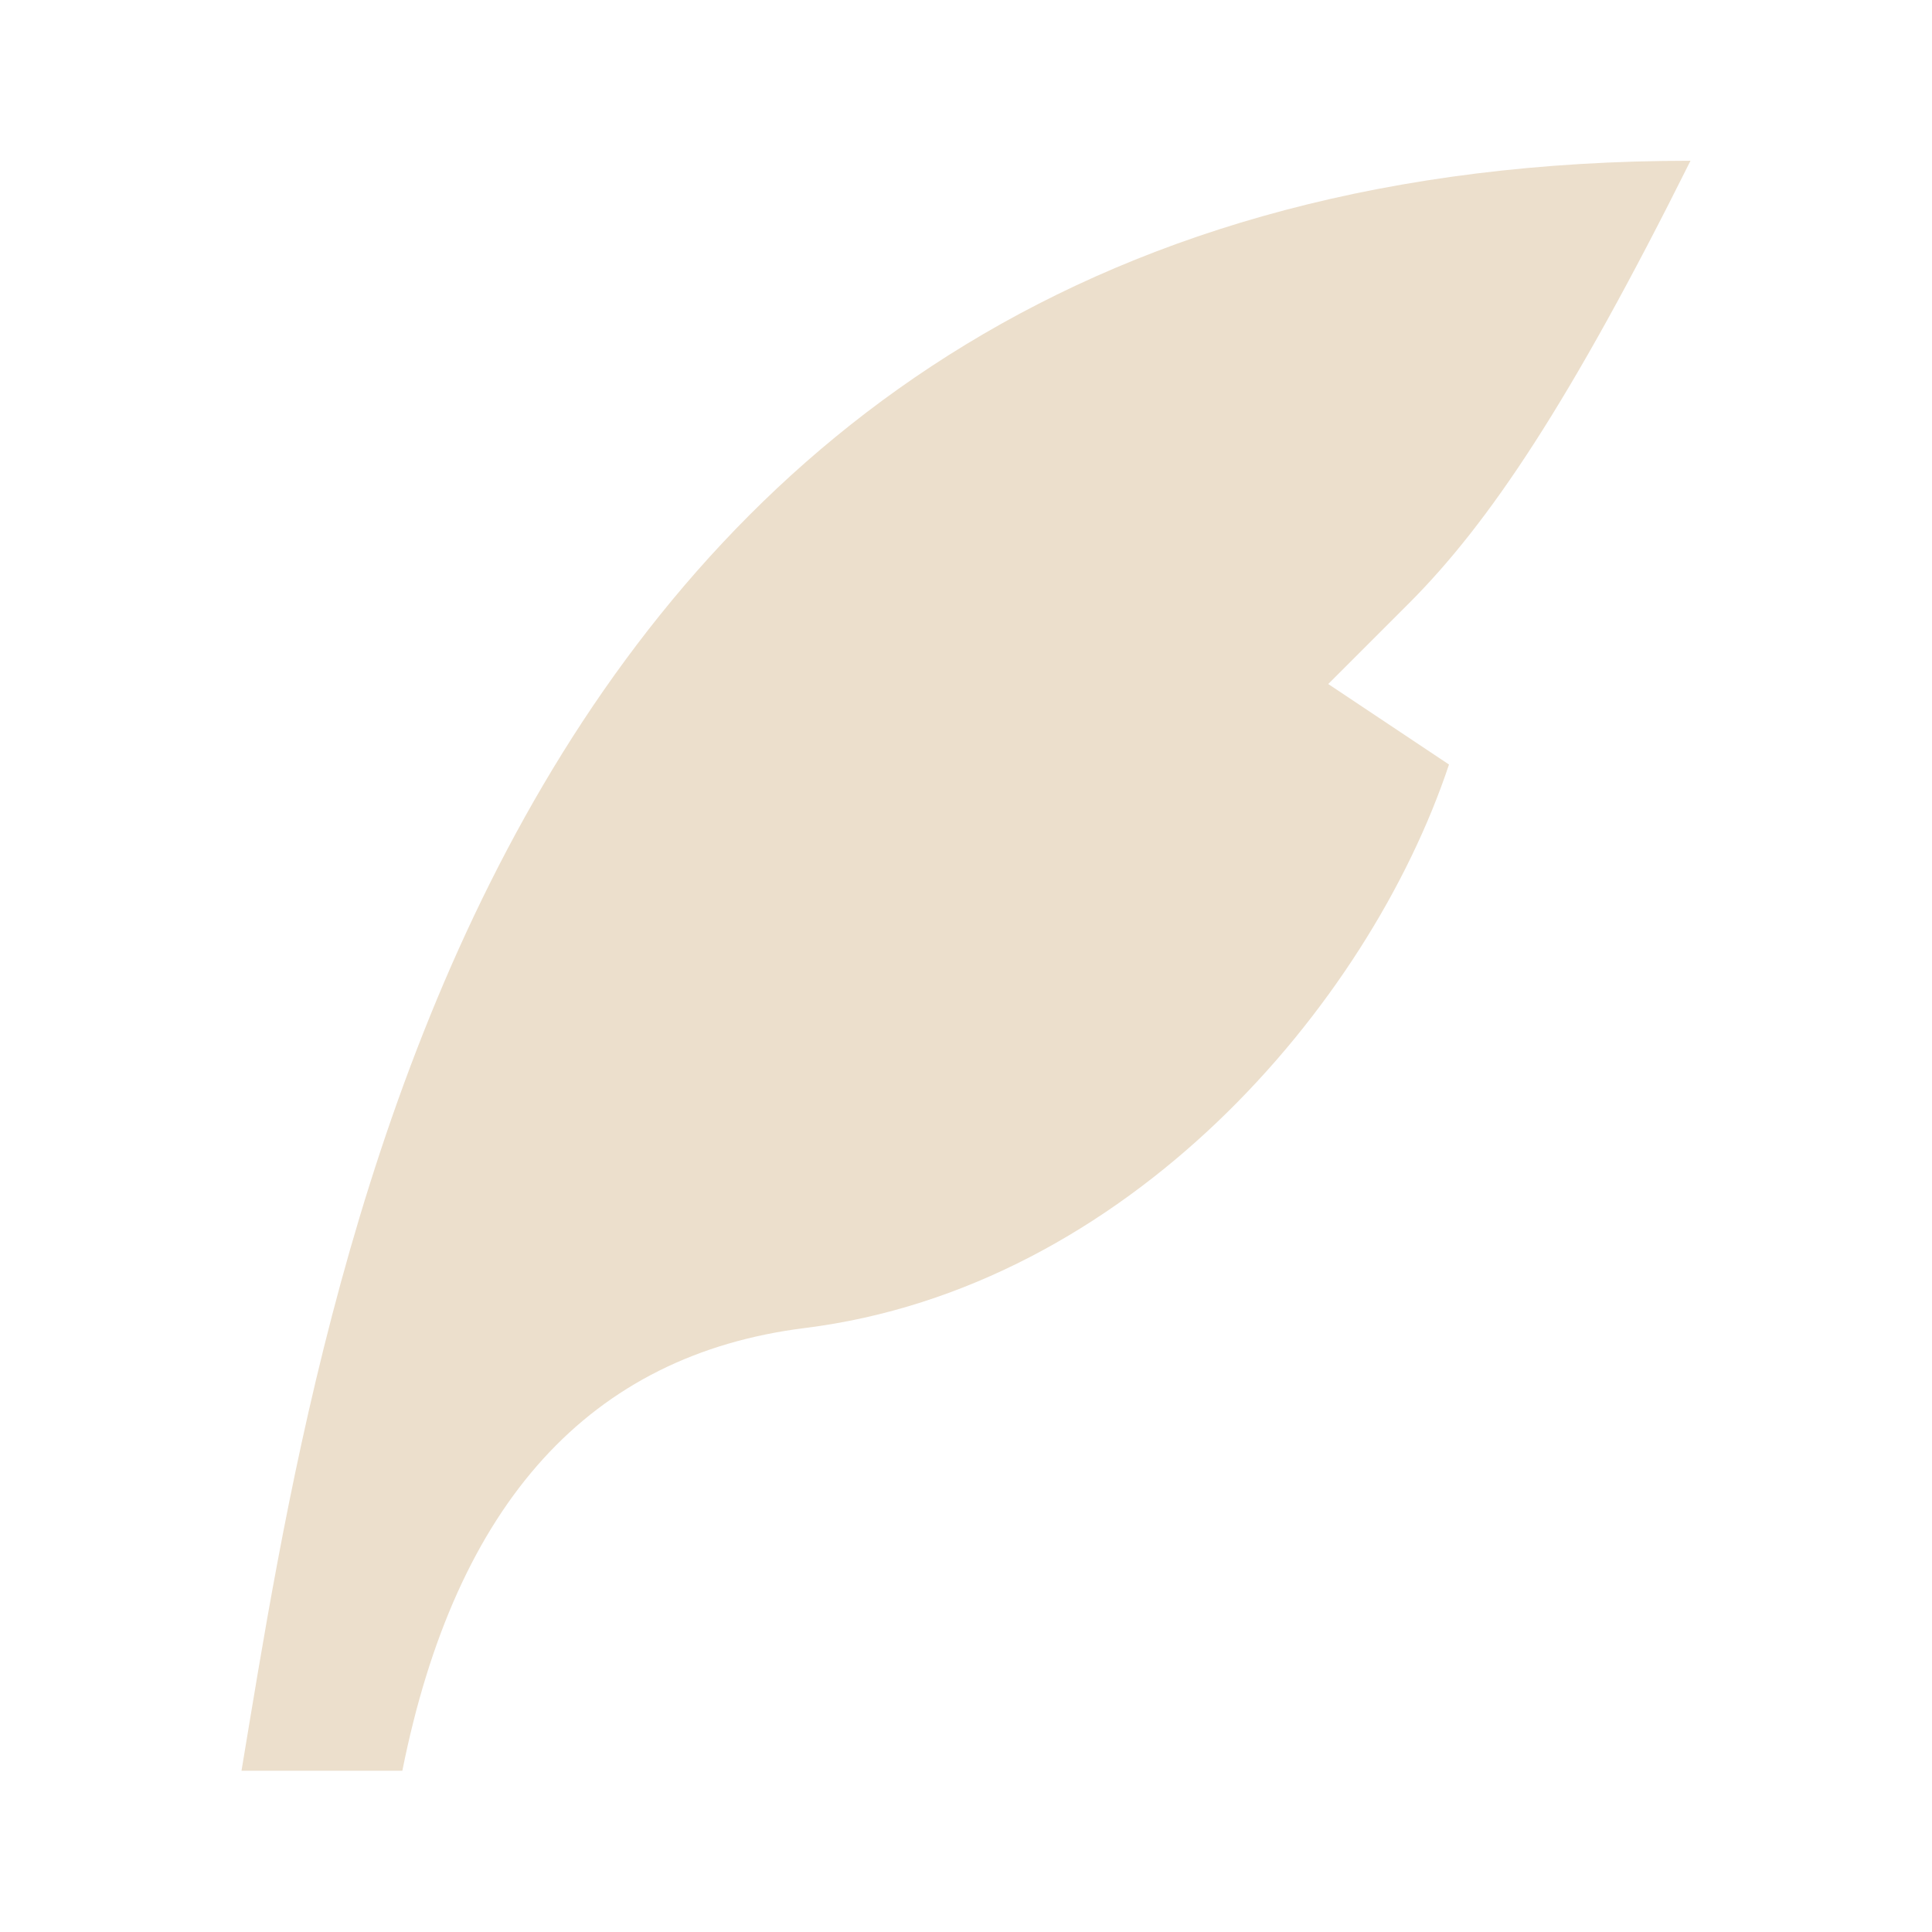
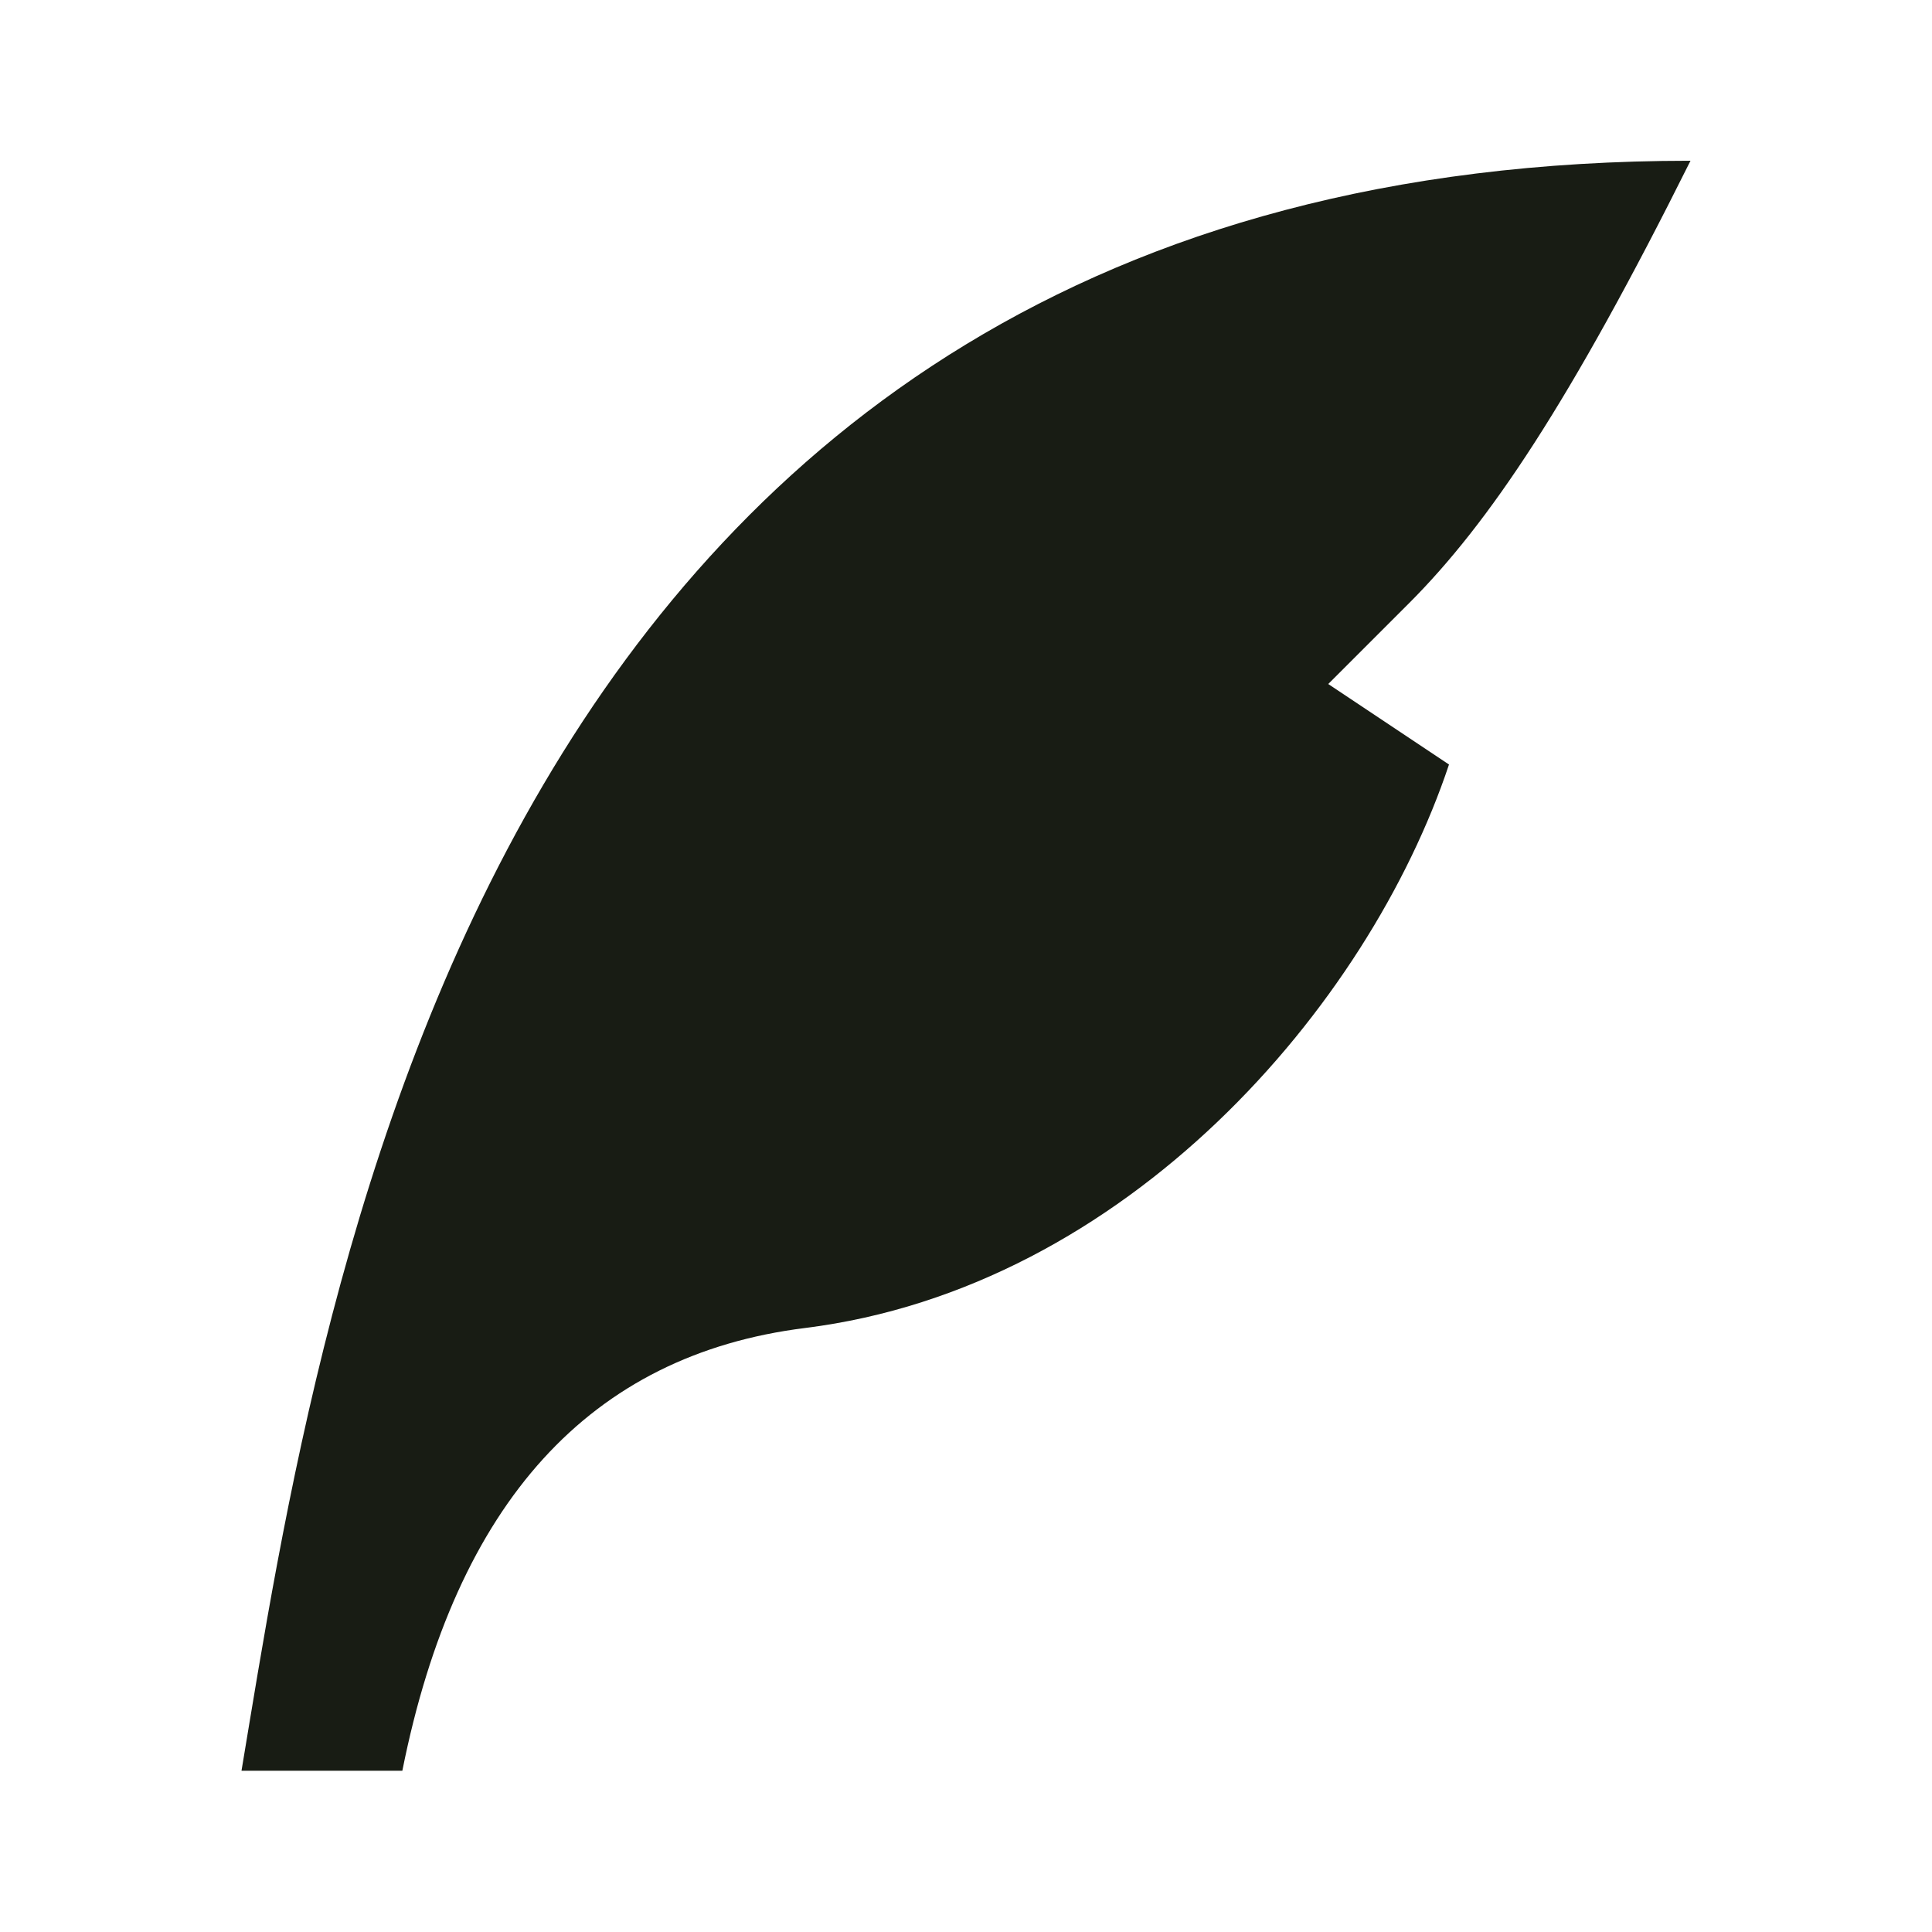
- <svg xmlns="http://www.w3.org/2000/svg" viewBox="0 0 24 24" fill="rgba(236,223,204,1)">
+ <svg xmlns="http://www.w3.org/2000/svg" viewBox="0 0 24 24" fill="rgba(24,28,20,1)">
  <path d="M21 1.997C6 1.997 4 15.997 3 21.997C3.667 21.997 4.333 21.997 4.998 21.997C5.664 18.664 7.331 16.83 10 16.497C14 15.997 17 12.497 18 9.497L16.5 8.497C16.833 8.163 17.167 7.83 17.5 7.497C18.5 6.497 19.504 4.997 21 1.997Z" />
</svg>
